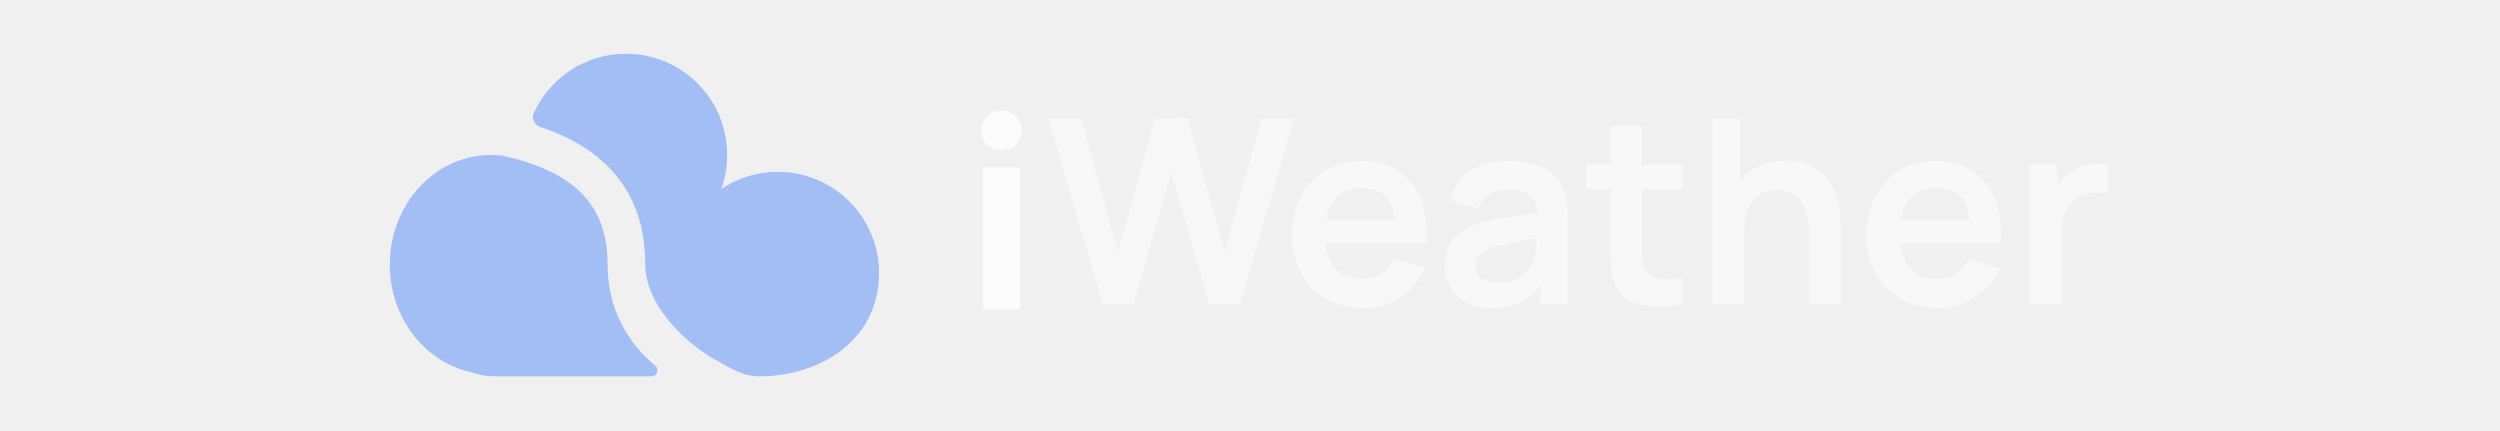
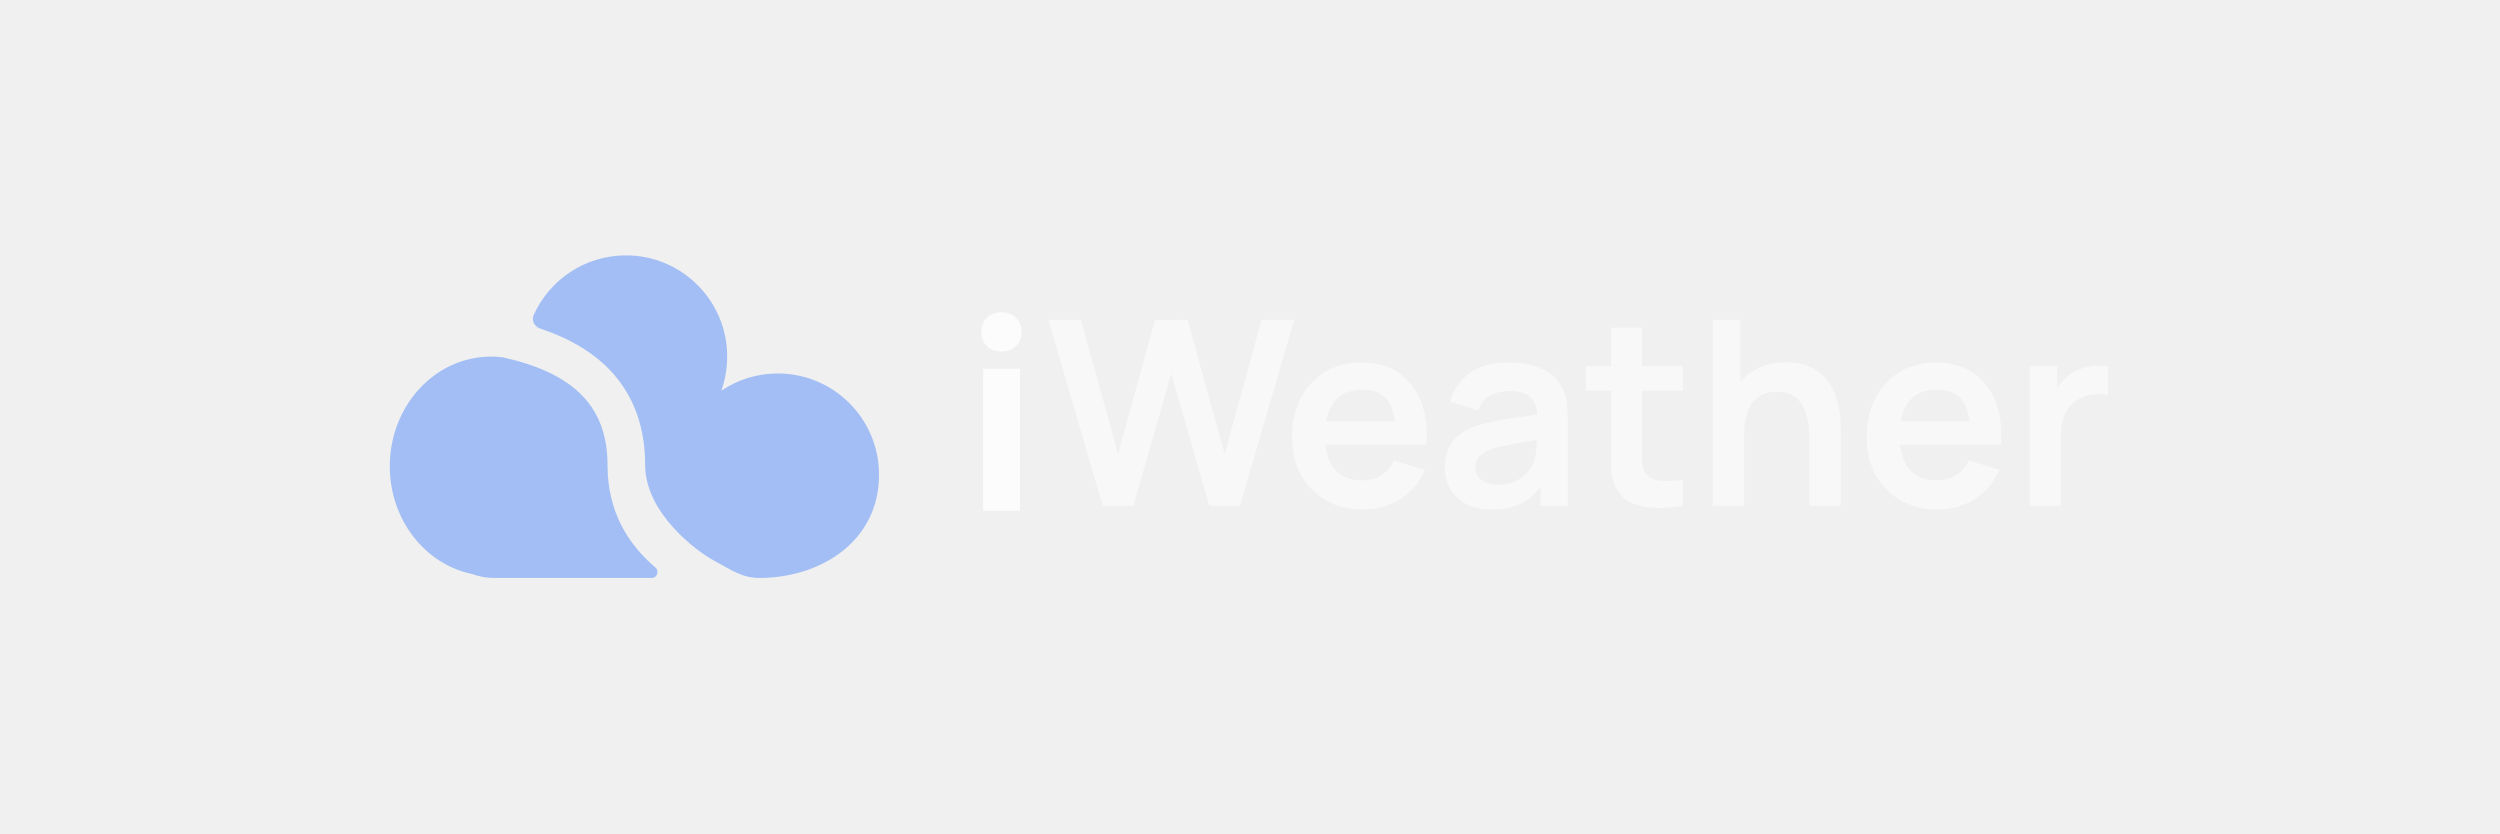
- <svg xmlns="http://www.w3.org/2000/svg" width="186" height="32" viewBox="0 0 186 32" fill="none">
+ <svg xmlns="http://www.w3.org/2000/svg" width="300" height="100" viewBox="0 0 186 32" fill="none">
  <g opacity="0.8">
    <path d="M56.5 28C55.201 28 54.4 27.4 53.092 26.693C51.783 25.987 48 23.142 48 19.6C48 17.198 47.381 15.254 46.326 13.706C45.279 12.169 43.861 11.104 42.386 10.353C41.675 9.991 40.935 9.695 40.198 9.45C39.769 9.307 39.519 8.846 39.706 8.434C40.887 5.819 43.517 4 46.572 4C50.732 4 54.103 7.372 54.103 11.531C54.103 12.421 53.949 13.275 53.666 14.067C54.866 13.258 56.313 12.786 57.869 12.786C62.028 12.786 65.4 16.158 65.4 20.317C65.4 25.324 61 28 56.5 28Z" fill="#8FB2F5" />
    <path d="M29 19.69C29 23.659 31.617 26.967 35.084 27.698C35.62 27.893 36.197 28 36.8 28H48.501C48.893 28 49.064 27.475 48.765 27.222C46.72 25.491 45.2 23.053 45.2 19.6C45.2 17.703 44.719 16.321 44.012 15.282C43.296 14.231 42.289 13.446 41.115 12.847C39.929 12.244 38.642 11.859 37.413 11.586C37.124 11.55 36.83 11.531 36.531 11.531C32.372 11.531 29 15.184 29 19.69Z" fill="#8FB2F5" />
    <path d="M82.042 22.624L78 8.8H80.429L83.184 18.784L85.93 8.819L88.358 8.8L91.114 18.784L93.859 8.8H96.288L92.256 22.624H89.971L87.139 12.794L84.326 22.624H82.042Z" fill="#FAFAFA" />
    <path d="M101.424 22.912C100.375 22.912 99.453 22.685 98.659 22.23C97.866 21.776 97.245 21.146 96.797 20.339C96.356 19.533 96.135 18.605 96.135 17.555C96.135 16.422 96.352 15.44 96.787 14.608C97.223 13.77 97.828 13.12 98.602 12.659C99.376 12.198 100.272 11.968 101.29 11.968C102.365 11.968 103.277 12.221 104.026 12.726C104.781 13.226 105.341 13.933 105.706 14.848C106.071 15.763 106.208 16.842 106.119 18.083H103.824V17.238C103.818 16.112 103.619 15.29 103.229 14.771C102.839 14.253 102.224 13.994 101.386 13.994C100.439 13.994 99.735 14.288 99.274 14.877C98.813 15.459 98.583 16.314 98.583 17.44C98.583 18.49 98.813 19.302 99.274 19.878C99.735 20.454 100.407 20.742 101.29 20.742C101.859 20.742 102.349 20.618 102.759 20.368C103.175 20.112 103.495 19.744 103.719 19.264L106.003 19.955C105.607 20.89 104.992 21.616 104.16 22.134C103.335 22.653 102.423 22.912 101.424 22.912ZM97.853 18.083V16.336H104.986V18.083H97.853Z" fill="#FAFAFA" />
    <path d="M110.972 22.912C110.224 22.912 109.59 22.771 109.072 22.49C108.553 22.202 108.16 21.821 107.891 21.347C107.628 20.874 107.497 20.352 107.497 19.782C107.497 19.283 107.58 18.835 107.747 18.438C107.913 18.035 108.169 17.69 108.515 17.402C108.86 17.107 109.308 16.867 109.859 16.682C110.275 16.547 110.761 16.426 111.318 16.317C111.881 16.208 112.489 16.109 113.142 16.019C113.801 15.923 114.489 15.821 115.206 15.712L114.38 16.182C114.387 15.466 114.227 14.938 113.9 14.598C113.574 14.259 113.024 14.09 112.249 14.09C111.782 14.09 111.331 14.198 110.896 14.416C110.46 14.634 110.156 15.008 109.984 15.539L107.872 14.877C108.128 14 108.614 13.296 109.331 12.765C110.054 12.234 111.027 11.968 112.249 11.968C113.171 11.968 113.98 12.118 114.678 12.419C115.382 12.72 115.904 13.213 116.243 13.898C116.428 14.262 116.54 14.637 116.579 15.021C116.617 15.398 116.636 15.811 116.636 16.259V22.624H114.611V20.378L114.947 20.742C114.48 21.491 113.932 22.042 113.305 22.394C112.684 22.739 111.907 22.912 110.972 22.912ZM111.433 21.069C111.958 21.069 112.406 20.976 112.777 20.791C113.148 20.605 113.443 20.378 113.66 20.109C113.884 19.84 114.035 19.587 114.112 19.35C114.233 19.056 114.3 18.72 114.313 18.342C114.332 17.958 114.342 17.648 114.342 17.411L115.052 17.622C114.355 17.731 113.756 17.827 113.257 17.91C112.758 17.994 112.329 18.074 111.971 18.15C111.612 18.221 111.296 18.301 111.02 18.39C110.752 18.486 110.524 18.598 110.339 18.726C110.153 18.854 110.009 19.002 109.907 19.168C109.811 19.334 109.763 19.53 109.763 19.754C109.763 20.01 109.827 20.237 109.955 20.435C110.083 20.627 110.268 20.781 110.512 20.896C110.761 21.011 111.068 21.069 111.433 21.069Z" fill="#FAFAFA" />
    <path d="M125.212 22.624C124.528 22.752 123.856 22.806 123.196 22.787C122.544 22.774 121.958 22.656 121.44 22.432C120.921 22.202 120.528 21.84 120.259 21.347C120.022 20.899 119.897 20.442 119.884 19.974C119.872 19.507 119.865 18.979 119.865 18.39V9.376H122.169V18.256C122.169 18.672 122.172 19.037 122.179 19.35C122.192 19.664 122.259 19.92 122.38 20.119C122.611 20.503 122.979 20.717 123.484 20.762C123.99 20.806 124.566 20.781 125.212 20.685V22.624ZM117.984 14.07V12.256H125.212V14.07H117.984Z" fill="#FAFAFA" />
    <path d="M134.613 22.624V17.632C134.613 17.306 134.591 16.944 134.546 16.547C134.501 16.151 134.396 15.77 134.229 15.405C134.069 15.034 133.826 14.73 133.5 14.493C133.18 14.256 132.744 14.138 132.194 14.138C131.9 14.138 131.608 14.186 131.32 14.282C131.032 14.378 130.77 14.544 130.533 14.781C130.303 15.011 130.117 15.331 129.976 15.741C129.836 16.144 129.765 16.662 129.765 17.296L128.392 16.71C128.392 15.827 128.562 15.027 128.901 14.31C129.247 13.594 129.752 13.024 130.418 12.602C131.084 12.173 131.903 11.958 132.876 11.958C133.644 11.958 134.277 12.086 134.776 12.342C135.276 12.598 135.672 12.925 135.967 13.322C136.261 13.718 136.479 14.141 136.62 14.589C136.76 15.037 136.85 15.463 136.888 15.866C136.933 16.262 136.956 16.586 136.956 16.835V22.624H134.613ZM127.423 22.624V8.8H129.487V16.077H129.765V22.624H127.423Z" fill="#FAFAFA" />
    <path d="M144.174 22.912C143.125 22.912 142.203 22.685 141.409 22.23C140.616 21.776 139.995 21.146 139.547 20.339C139.105 19.533 138.885 18.605 138.885 17.555C138.885 16.422 139.102 15.44 139.537 14.608C139.973 13.77 140.577 13.12 141.352 12.659C142.126 12.198 143.022 11.968 144.04 11.968C145.115 11.968 146.027 12.221 146.776 12.726C147.531 13.226 148.091 13.933 148.456 14.848C148.821 15.763 148.958 16.842 148.869 18.083H146.574V17.238C146.568 16.112 146.369 15.29 145.979 14.771C145.589 14.253 144.974 13.994 144.136 13.994C143.189 13.994 142.485 14.288 142.024 14.877C141.563 15.459 141.333 16.314 141.333 17.44C141.333 18.49 141.563 19.302 142.024 19.878C142.485 20.454 143.157 20.742 144.04 20.742C144.609 20.742 145.099 20.618 145.509 20.368C145.925 20.112 146.245 19.744 146.469 19.264L148.753 19.955C148.357 20.89 147.742 21.616 146.91 22.134C146.085 22.653 145.173 22.912 144.174 22.912ZM140.603 18.083V16.336H147.736V18.083H140.603Z" fill="#FAFAFA" />
    <path d="M151.011 22.624V12.256H153.055V14.781L152.806 14.454C152.934 14.109 153.103 13.795 153.315 13.514C153.532 13.226 153.791 12.989 154.092 12.803C154.348 12.63 154.63 12.496 154.937 12.4C155.251 12.298 155.571 12.237 155.897 12.218C156.223 12.192 156.54 12.205 156.847 12.256V14.416C156.54 14.326 156.185 14.298 155.782 14.33C155.385 14.362 155.027 14.474 154.707 14.666C154.387 14.838 154.124 15.059 153.919 15.328C153.721 15.597 153.574 15.904 153.478 16.25C153.382 16.589 153.334 16.957 153.334 17.354V22.624H151.011Z" fill="#FAFAFA" />
    <path d="M75.887 12.434V23H73.143V12.434H75.887ZM73.016 9.699C73.016 9.276 73.149 8.928 73.416 8.654C73.689 8.374 74.054 8.234 74.51 8.234C74.972 8.234 75.337 8.374 75.603 8.654C75.87 8.928 76.004 9.276 76.004 9.699C76.004 10.116 75.867 10.464 75.594 10.744C75.327 11.018 74.969 11.154 74.519 11.154C74.057 11.154 73.689 11.018 73.416 10.744C73.149 10.464 73.016 10.116 73.016 9.699Z" fill="white" />
  </g>
</svg>
